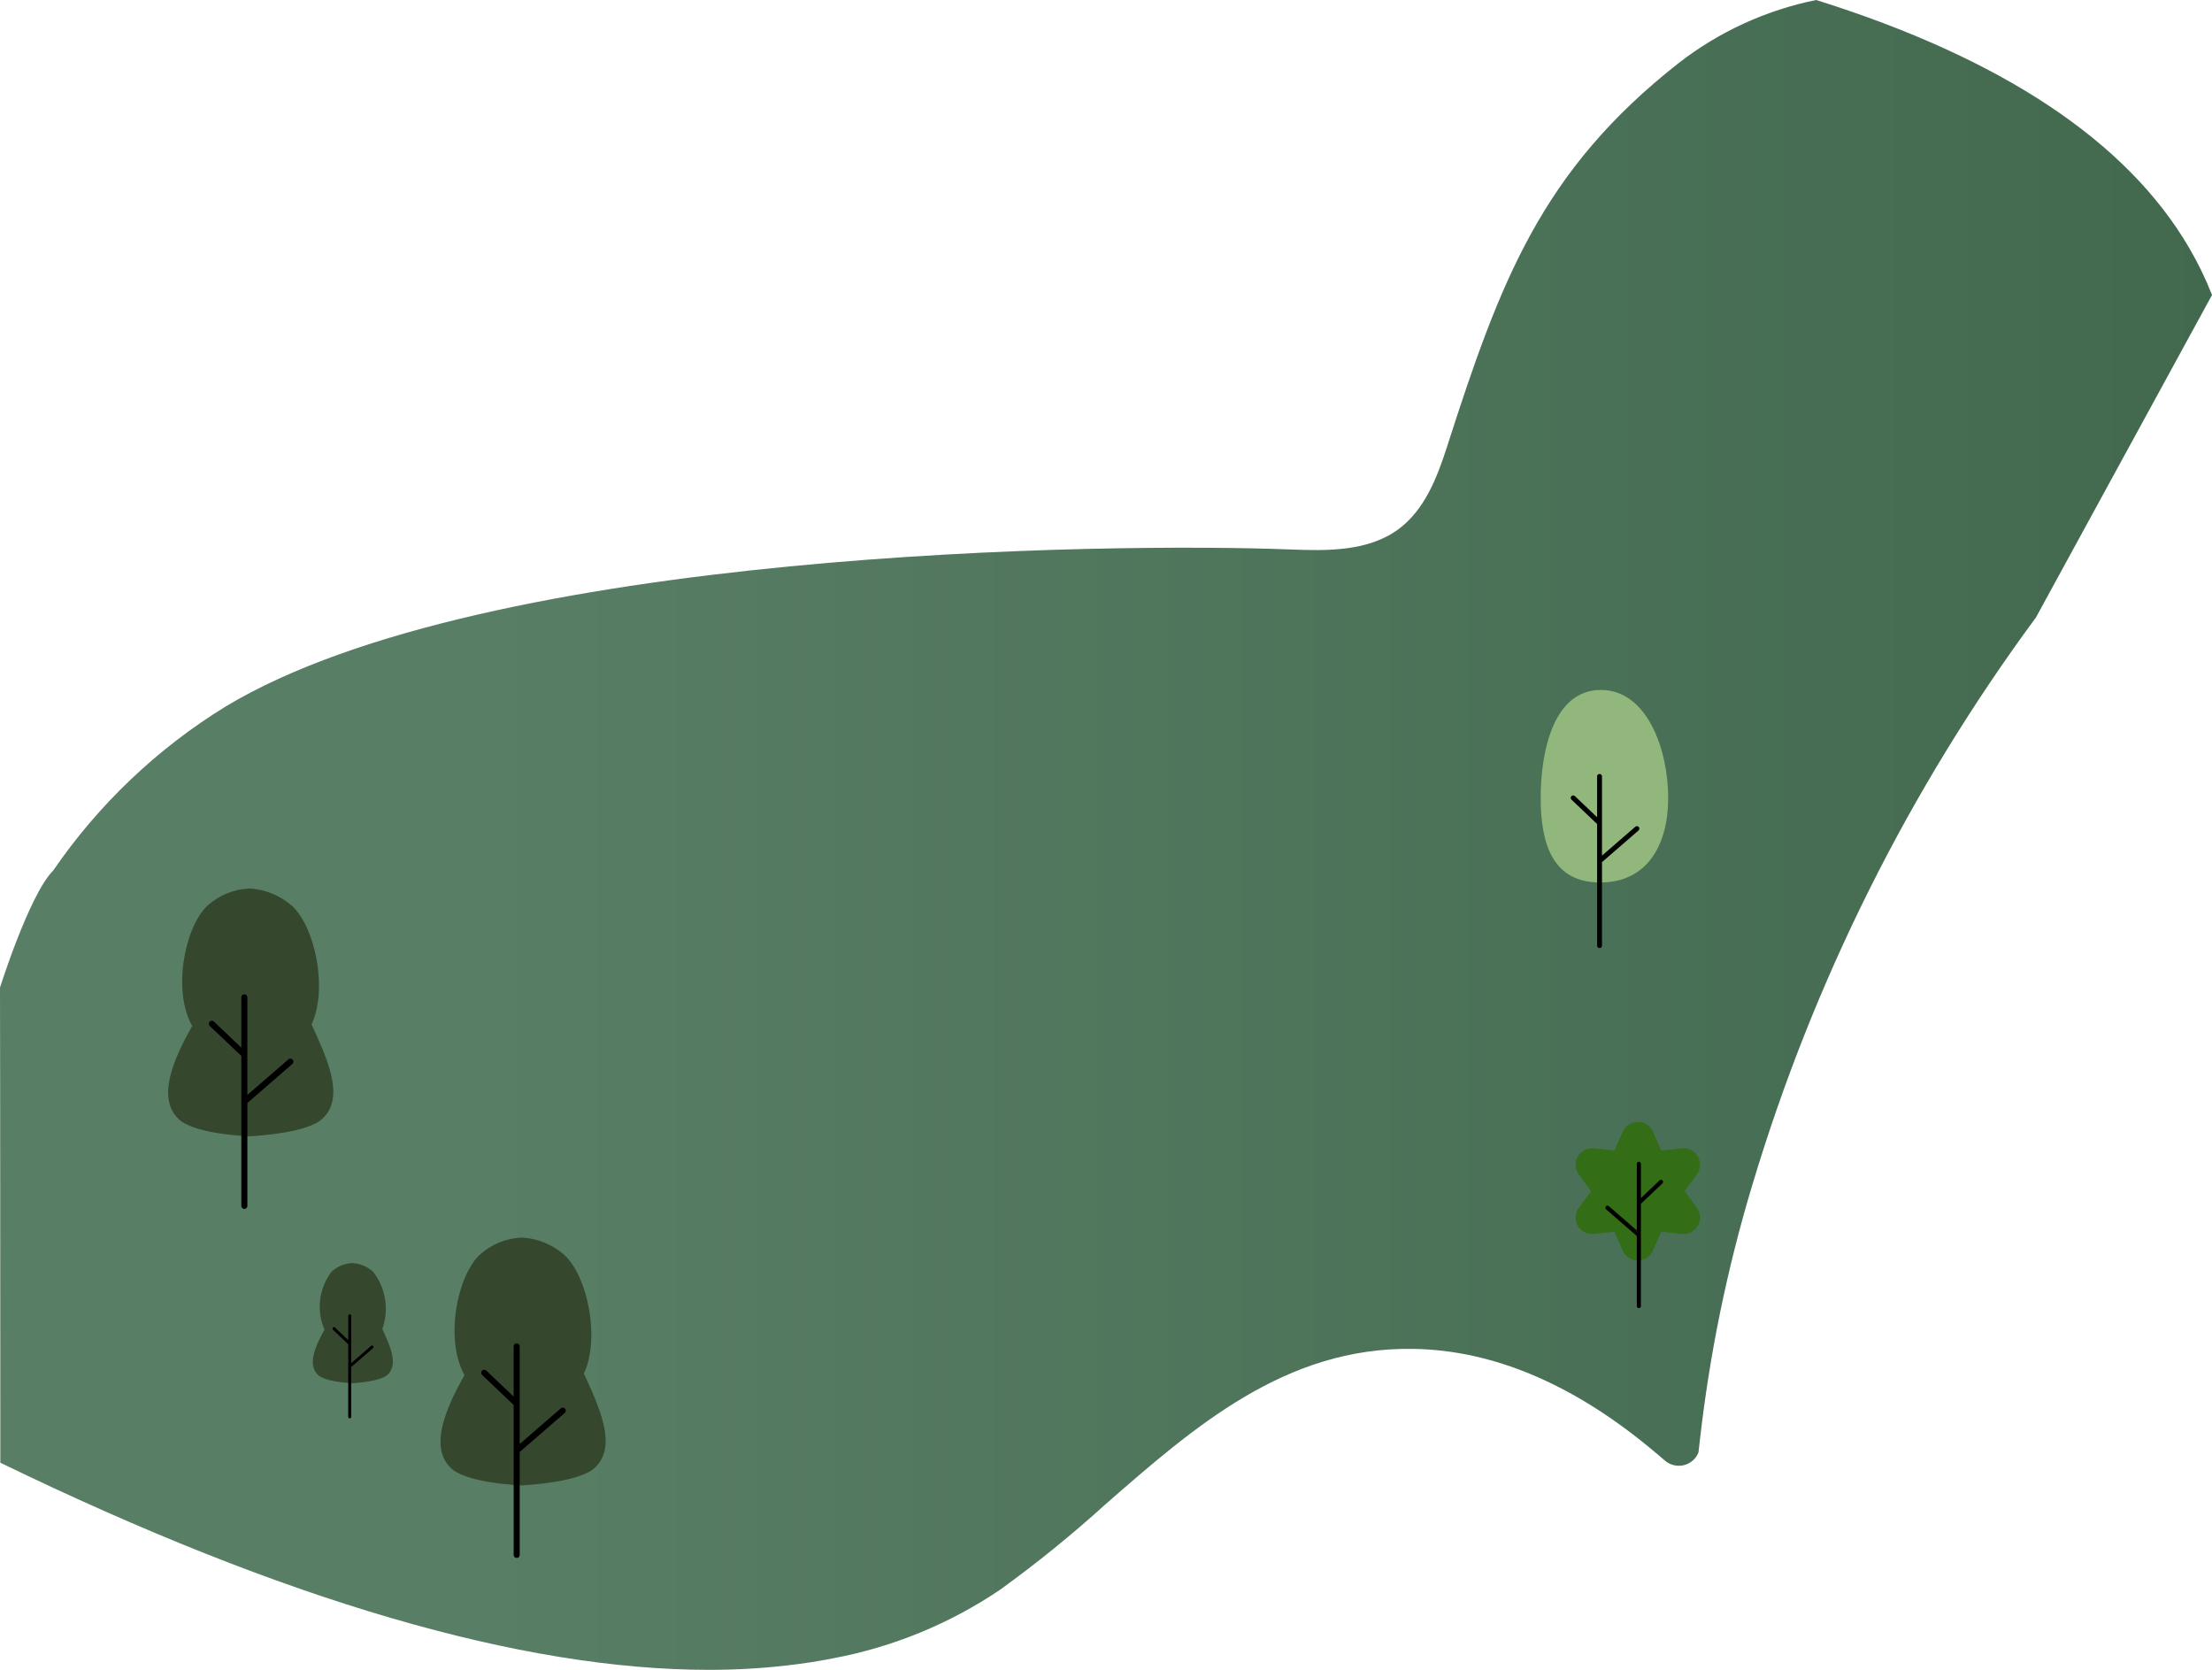
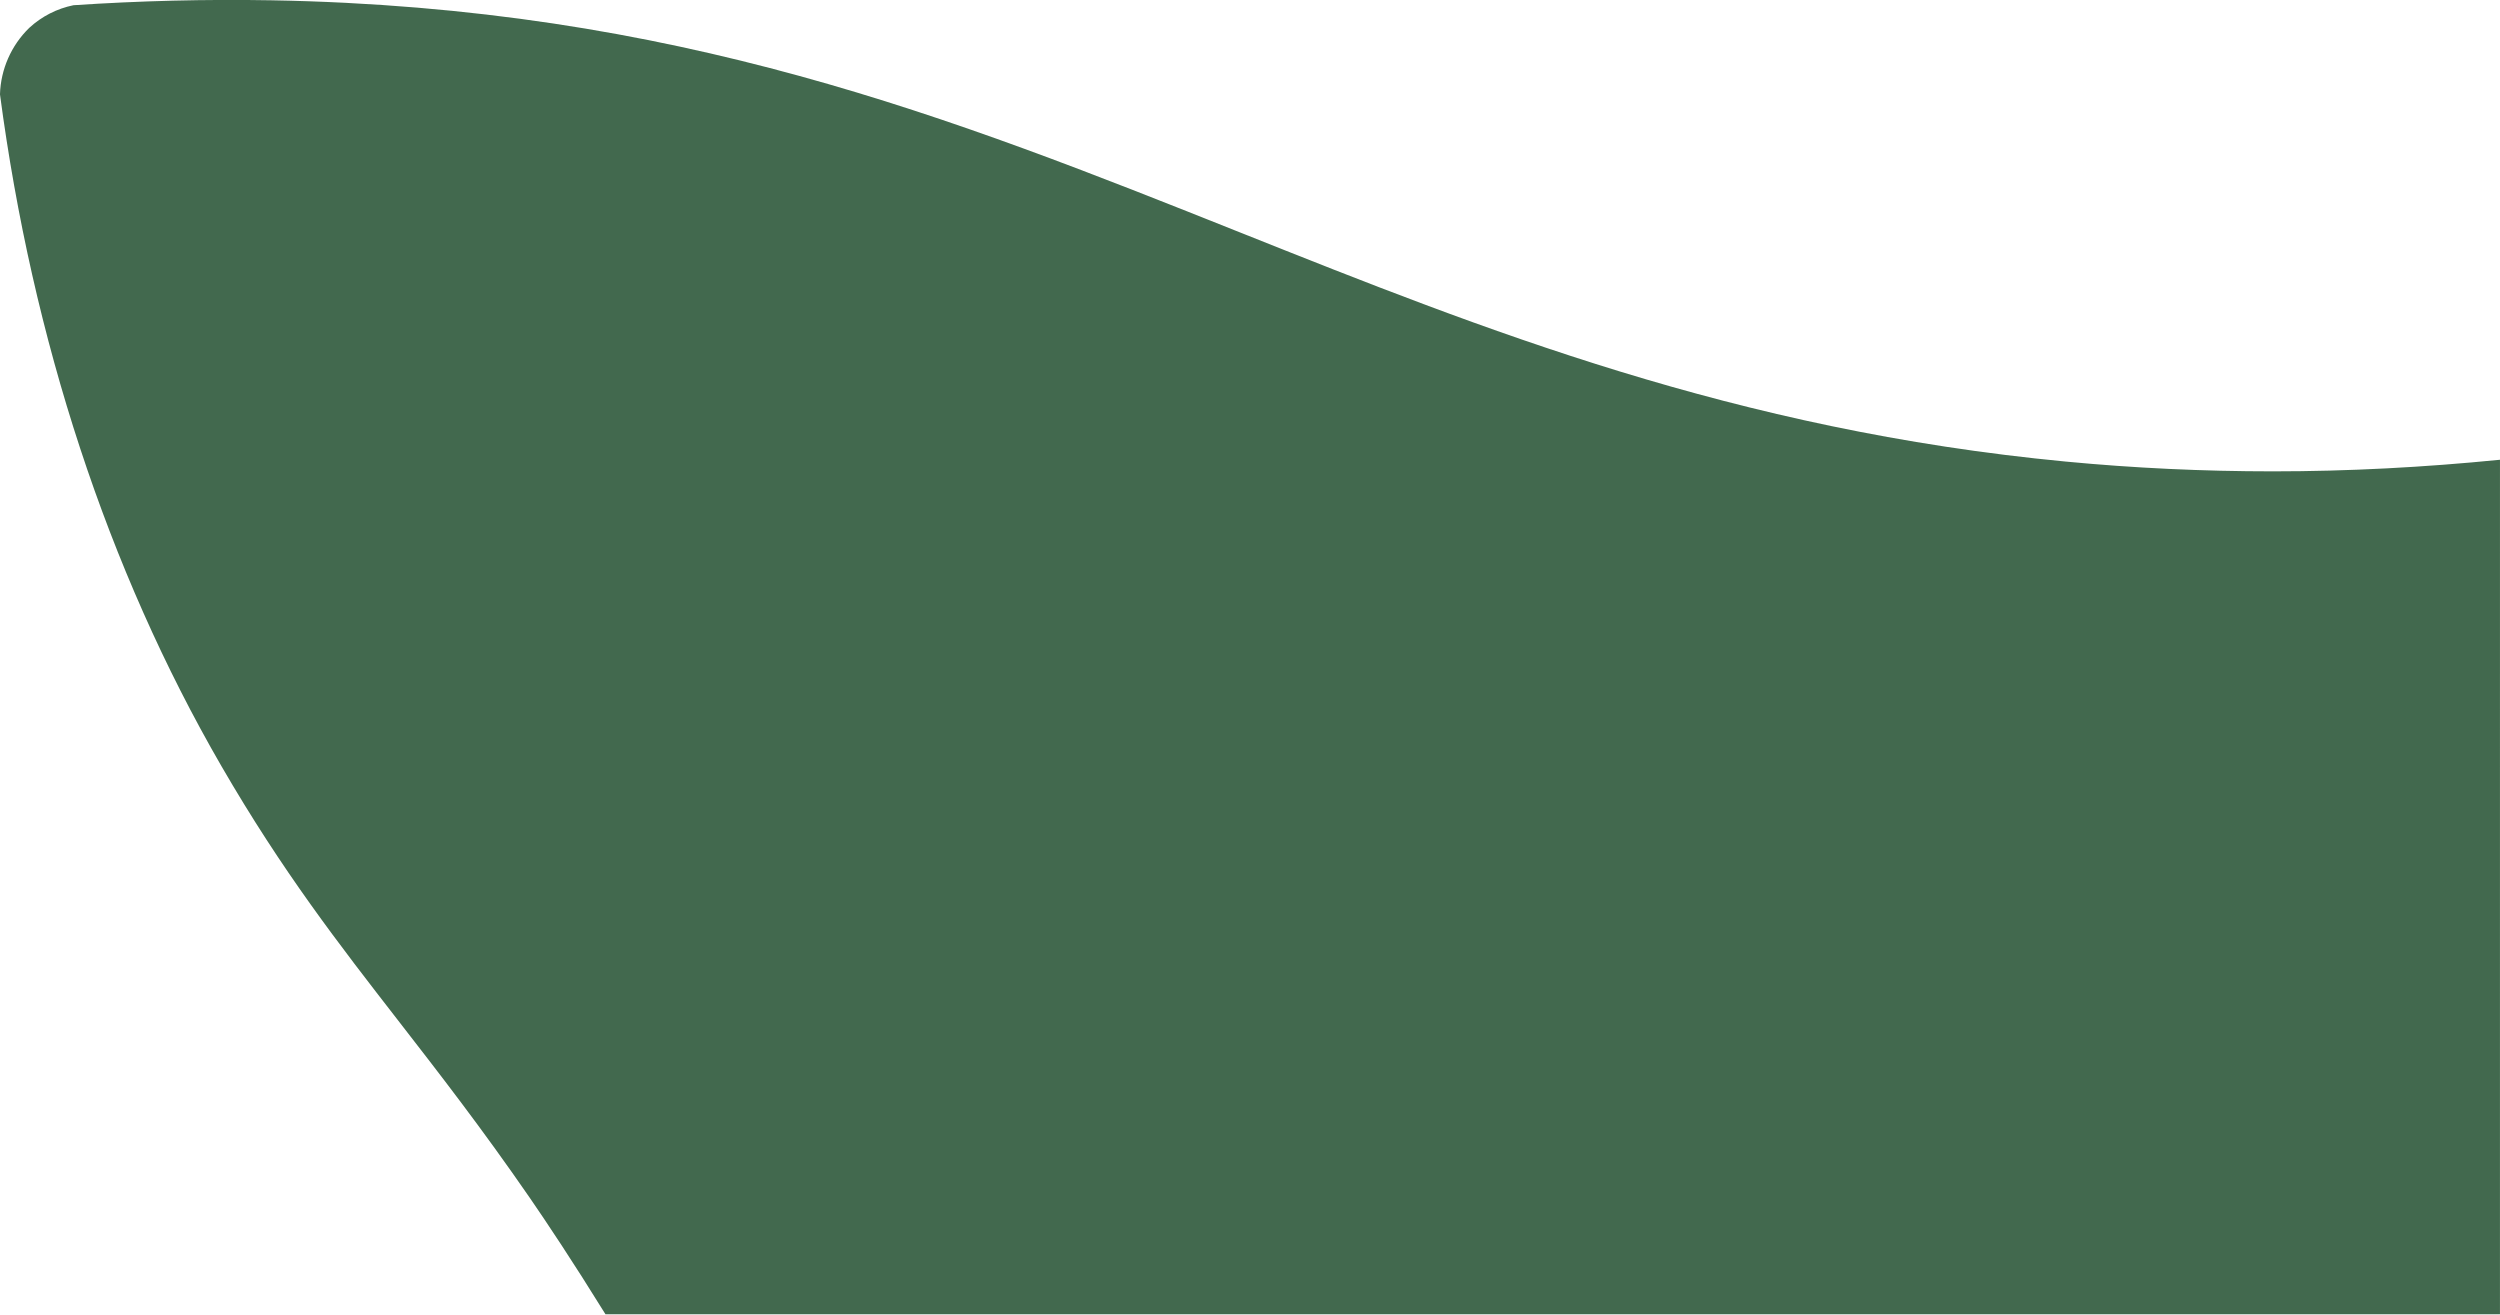
- <svg xmlns="http://www.w3.org/2000/svg" width="208.18" height="157.12" viewBox="0 0 208.18 157.12">
+ <svg xmlns="http://www.w3.org/2000/svg" width="277.668" height="145.972" viewBox="0 0 277.668 145.972">
  <defs>
-     <style>.a{opacity:0.94;fill:url(#a);}.b{fill:#35472d;}.b,.c,.d,.e{stroke:rgba(0,0,0,0);}.d{fill:#91b77d;}.e{fill:#336d15;}</style>
-     <linearGradient id="a" y1="0.5" x2="1" y2="0.5" gradientUnits="objectBoundingBox">
-       <stop offset="0.219" stop-color="#4e765c" />
+     <linearGradient id="linear-gradient" y1="0.5" x2="1" y2="0.5" gradientUnits="objectBoundingBox">
+       <stop offset="0" stop-color="#366043" />
      <stop offset="1" stop-color="#366043" />
    </linearGradient>
  </defs>
-   <g transform="translate(-1790 1458.92)">
-     <path class="a" d="M1998.18-1431.16l-16.57,30.34a174.042,174.042,0,0,0-26.69,53.39,136.111,136.111,0,0,0-4.95,24.13c-.04.35-.08.69-.12,1.04a1.952,1.952,0,0,1-.35.58,2,2,0,0,1-2.82.18c-.28-.25-.57-.48-.85-.72-7.54-6.38-15.23-9.68-22.86-9.78-12.01-.19-20.61,7.36-28.95,14.64a115.366,115.366,0,0,1-9.88,8.01,41.844,41.844,0,0,1-15.71,6.46c-1.44.29-2.91.51-4.42.68a63.44,63.44,0,0,1-7.29.41c-17.62,0-39.93-6.51-66.69-19.49v-4.44c-.01-24.42-.02-40.16-.03-40.27,0,0,2.77-8.77,5-11a53.878,53.878,0,0,1,16.23-15.44c24.56-14.79,83.52-15.44,100.18-14.78,3.53.14,7.36.19,10.21-1.91,2.45-1.81,3.63-4.84,4.56-7.74,5.03-15.65,8.89-25.98,21.82-36.13a31.162,31.162,0,0,1,12.93-5.92c17.48,5.48,29.27,13.31,35.11,23.34a31.172,31.172,0,0,1,2.1,4.31C1998.15-1431.23,1998.17-1431.19,1998.18-1431.16Z" />
-     <path class="b" d="M1839.122-1319.156h0c-.762-.043-5.315-.262-6.724-1.666-2-1.993-.456-5.57,1.32-8.715h0c-1.877-3.333-.708-9.222,1.382-11.275a6.344,6.344,0,0,1,4.022-1.666h0a6.624,6.624,0,0,1,4.023,1.666c2.152,2.02,3.354,7.784,1.808,11.133h0c1.512,3.288,3.158,6.858,1.036,8.857C1844.564-1319.48,1839.953-1319.218,1839.122-1319.156Z" />
-     <path class="c" d="M1843.177-1326.376a.285.285,0,0,0-.4-.028l-3.867,3.354v-9.189a.284.284,0,0,0-.285-.284.284.284,0,0,0-.284.284v4.73l-2.577-2.448a.284.284,0,0,0-.4.011.285.285,0,0,0,.01.4l2.969,2.82v14.11a.285.285,0,0,0,.284.285.285.285,0,0,0,.285-.285v-9.683l4.239-3.677A.285.285,0,0,0,1843.177-1326.376Z" />
-     <path class="b" d="M1813.491-1352h0c-.762-.043-5.315-.262-6.724-1.666-2-1.993-.456-5.57,1.32-8.715h0c-1.877-3.333-.709-9.222,1.382-11.275a6.338,6.338,0,0,1,4.022-1.666h0a6.62,6.62,0,0,1,4.022,1.666c2.153,2.02,3.355,7.784,1.809,11.133h0c1.512,3.287,3.158,6.858,1.035,8.857C1818.933-1352.32,1814.322-1352.058,1813.491-1352Z" />
-     <path class="c" d="M1817.545-1359.216a.285.285,0,0,0-.4-.028l-3.866,3.354v-9.189a.285.285,0,0,0-.285-.285.285.285,0,0,0-.284.285v4.73l-2.578-2.448a.284.284,0,0,0-.4.011.284.284,0,0,0,.011.4l2.969,2.82v14.11a.284.284,0,0,0,.284.284.285.285,0,0,0,.285-.284v-9.683l4.239-3.678A.284.284,0,0,0,1817.545-1359.216Z" />
-     <path class="b" d="M1823.157-1328.771h0c-.369-.021-2.576-.127-3.259-.807-.97-.967-.221-2.7.64-4.225h0a5.451,5.451,0,0,1,.67-5.465,3.072,3.072,0,0,1,1.949-.807h0a3.211,3.211,0,0,1,1.95.807,5.659,5.659,0,0,1,.876,5.4h0c.733,1.594,1.531,3.325.5,4.294C1825.8-1328.928,1823.56-1328.8,1823.157-1328.771Z" />
-     <path class="c" d="M1825.122-1332.27a.137.137,0,0,0-.194-.014l-1.874,1.626v-4.454a.138.138,0,0,0-.138-.138.138.138,0,0,0-.138.138v2.292l-1.249-1.186a.139.139,0,0,0-.2.005.139.139,0,0,0,.005.195l1.439,1.367v6.839a.138.138,0,0,0,.138.138.138.138,0,0,0,.138-.138v-4.693l2.055-1.783A.138.138,0,0,0,1825.122-1332.27Z" />
-     <path class="d" d="M1947-1383.846c0,4.429-1.975,7.961-6.4,7.961s-5.6-3.532-5.6-7.961,1.225-10.154,5.654-10.154S1947-1388.275,1947-1383.846Z" />
-     <path class="c" d="M1944.232-1381.108a.231.231,0,0,0-.326-.023l-3.137,2.721v-7.455a.23.23,0,0,0-.231-.231.23.23,0,0,0-.23.231v3.838l-2.091-1.986a.232.232,0,0,0-.327.008.231.231,0,0,0,.009.326l2.409,2.288v11.449a.23.23,0,0,0,.23.23.23.23,0,0,0,.231-.23v-7.857l3.44-2.984A.23.23,0,0,0,1944.232-1381.108Z" />
-     <path class="e" d="M1945.563-1352.436l.783,1.776,1.93-.209a1.552,1.552,0,0,1,1.42,2.46l-1.146,1.566,1.146,1.567a1.552,1.552,0,0,1-1.42,2.46l-1.93-.21-.783,1.776a1.552,1.552,0,0,1-2.841,0l-.783-1.776-1.93.21a1.552,1.552,0,0,1-1.42-2.46l1.147-1.567-1.147-1.566a1.552,1.552,0,0,1,1.42-2.46l1.93.209.783-1.776A1.553,1.553,0,0,1,1945.563-1352.436Z" />
-     <path class="c" d="M1941.134-1345.414a.194.194,0,0,1,.274-.019l2.638,2.288v-6.269a.194.194,0,0,1,.194-.194.194.194,0,0,1,.194.194v3.227l1.758-1.67a.194.194,0,0,1,.274.007.194.194,0,0,1-.007.275l-2.025,1.923v9.626a.193.193,0,0,1-.194.194.193.193,0,0,1-.194-.194v-6.6l-2.893-2.509A.2.2,0,0,1,1941.134-1345.414Z" />
-   </g>
+   <path id="Caminho_13907" data-name="Caminho 13907" d="M414,758H203.584c-3.653-5.9-6.548-10.236-8.383-12.9-5.346-7.749-10.05-13.811-14.6-19.672-6.644-8.561-12.92-16.647-19.667-28.3-12.668-21.874-21-47.435-24.6-74.621a10.764,10.764,0,0,1,3.25-7.384,10.266,10.266,0,0,1,4.916-2.516c7.34-.488,14.693-.676,21.979-.546,44.989.817,75.445,12.963,107.687,25.823,26.993,10.765,54.9,21.9,91.58,25.407,7.588.726,15.279,1.089,23.031,1.089,8.354,0,16.78-.447,25.225-1.288Z" transform="translate(-136.336 -612.028)" opacity="0.94" fill="url(#linear-gradient)" style="mix-blend-mode: normal;isolation: isolate" />
</svg>
